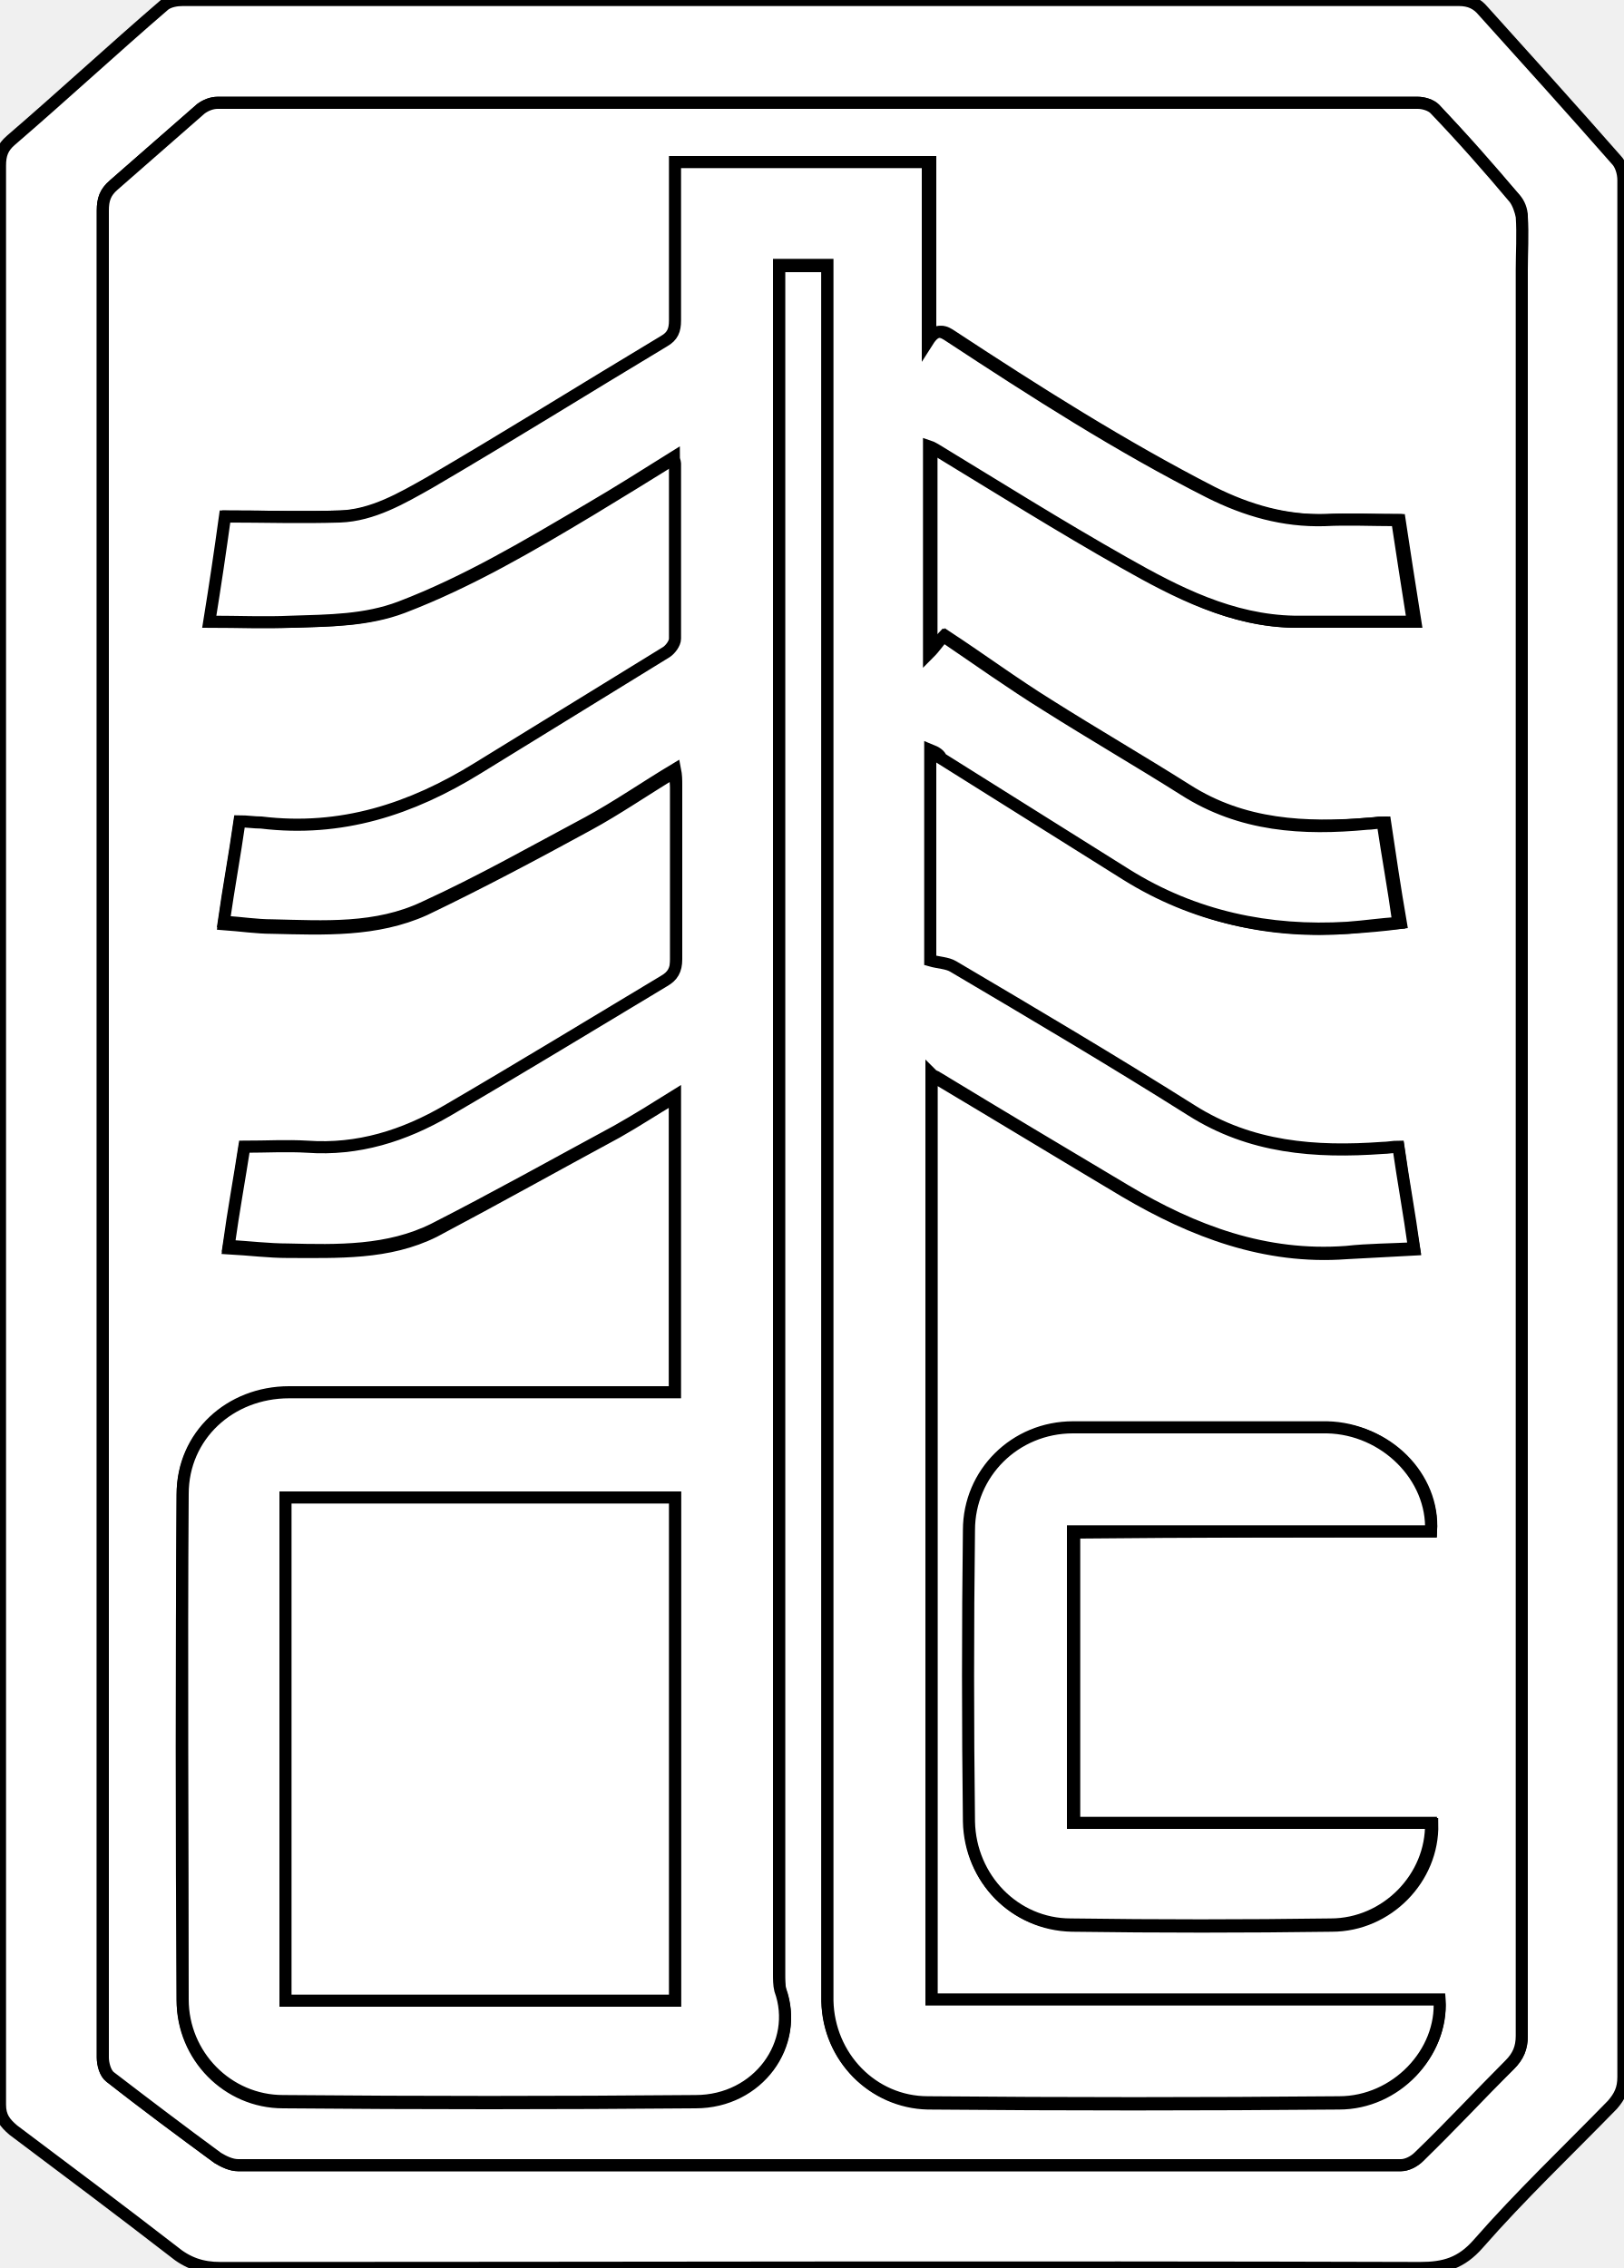
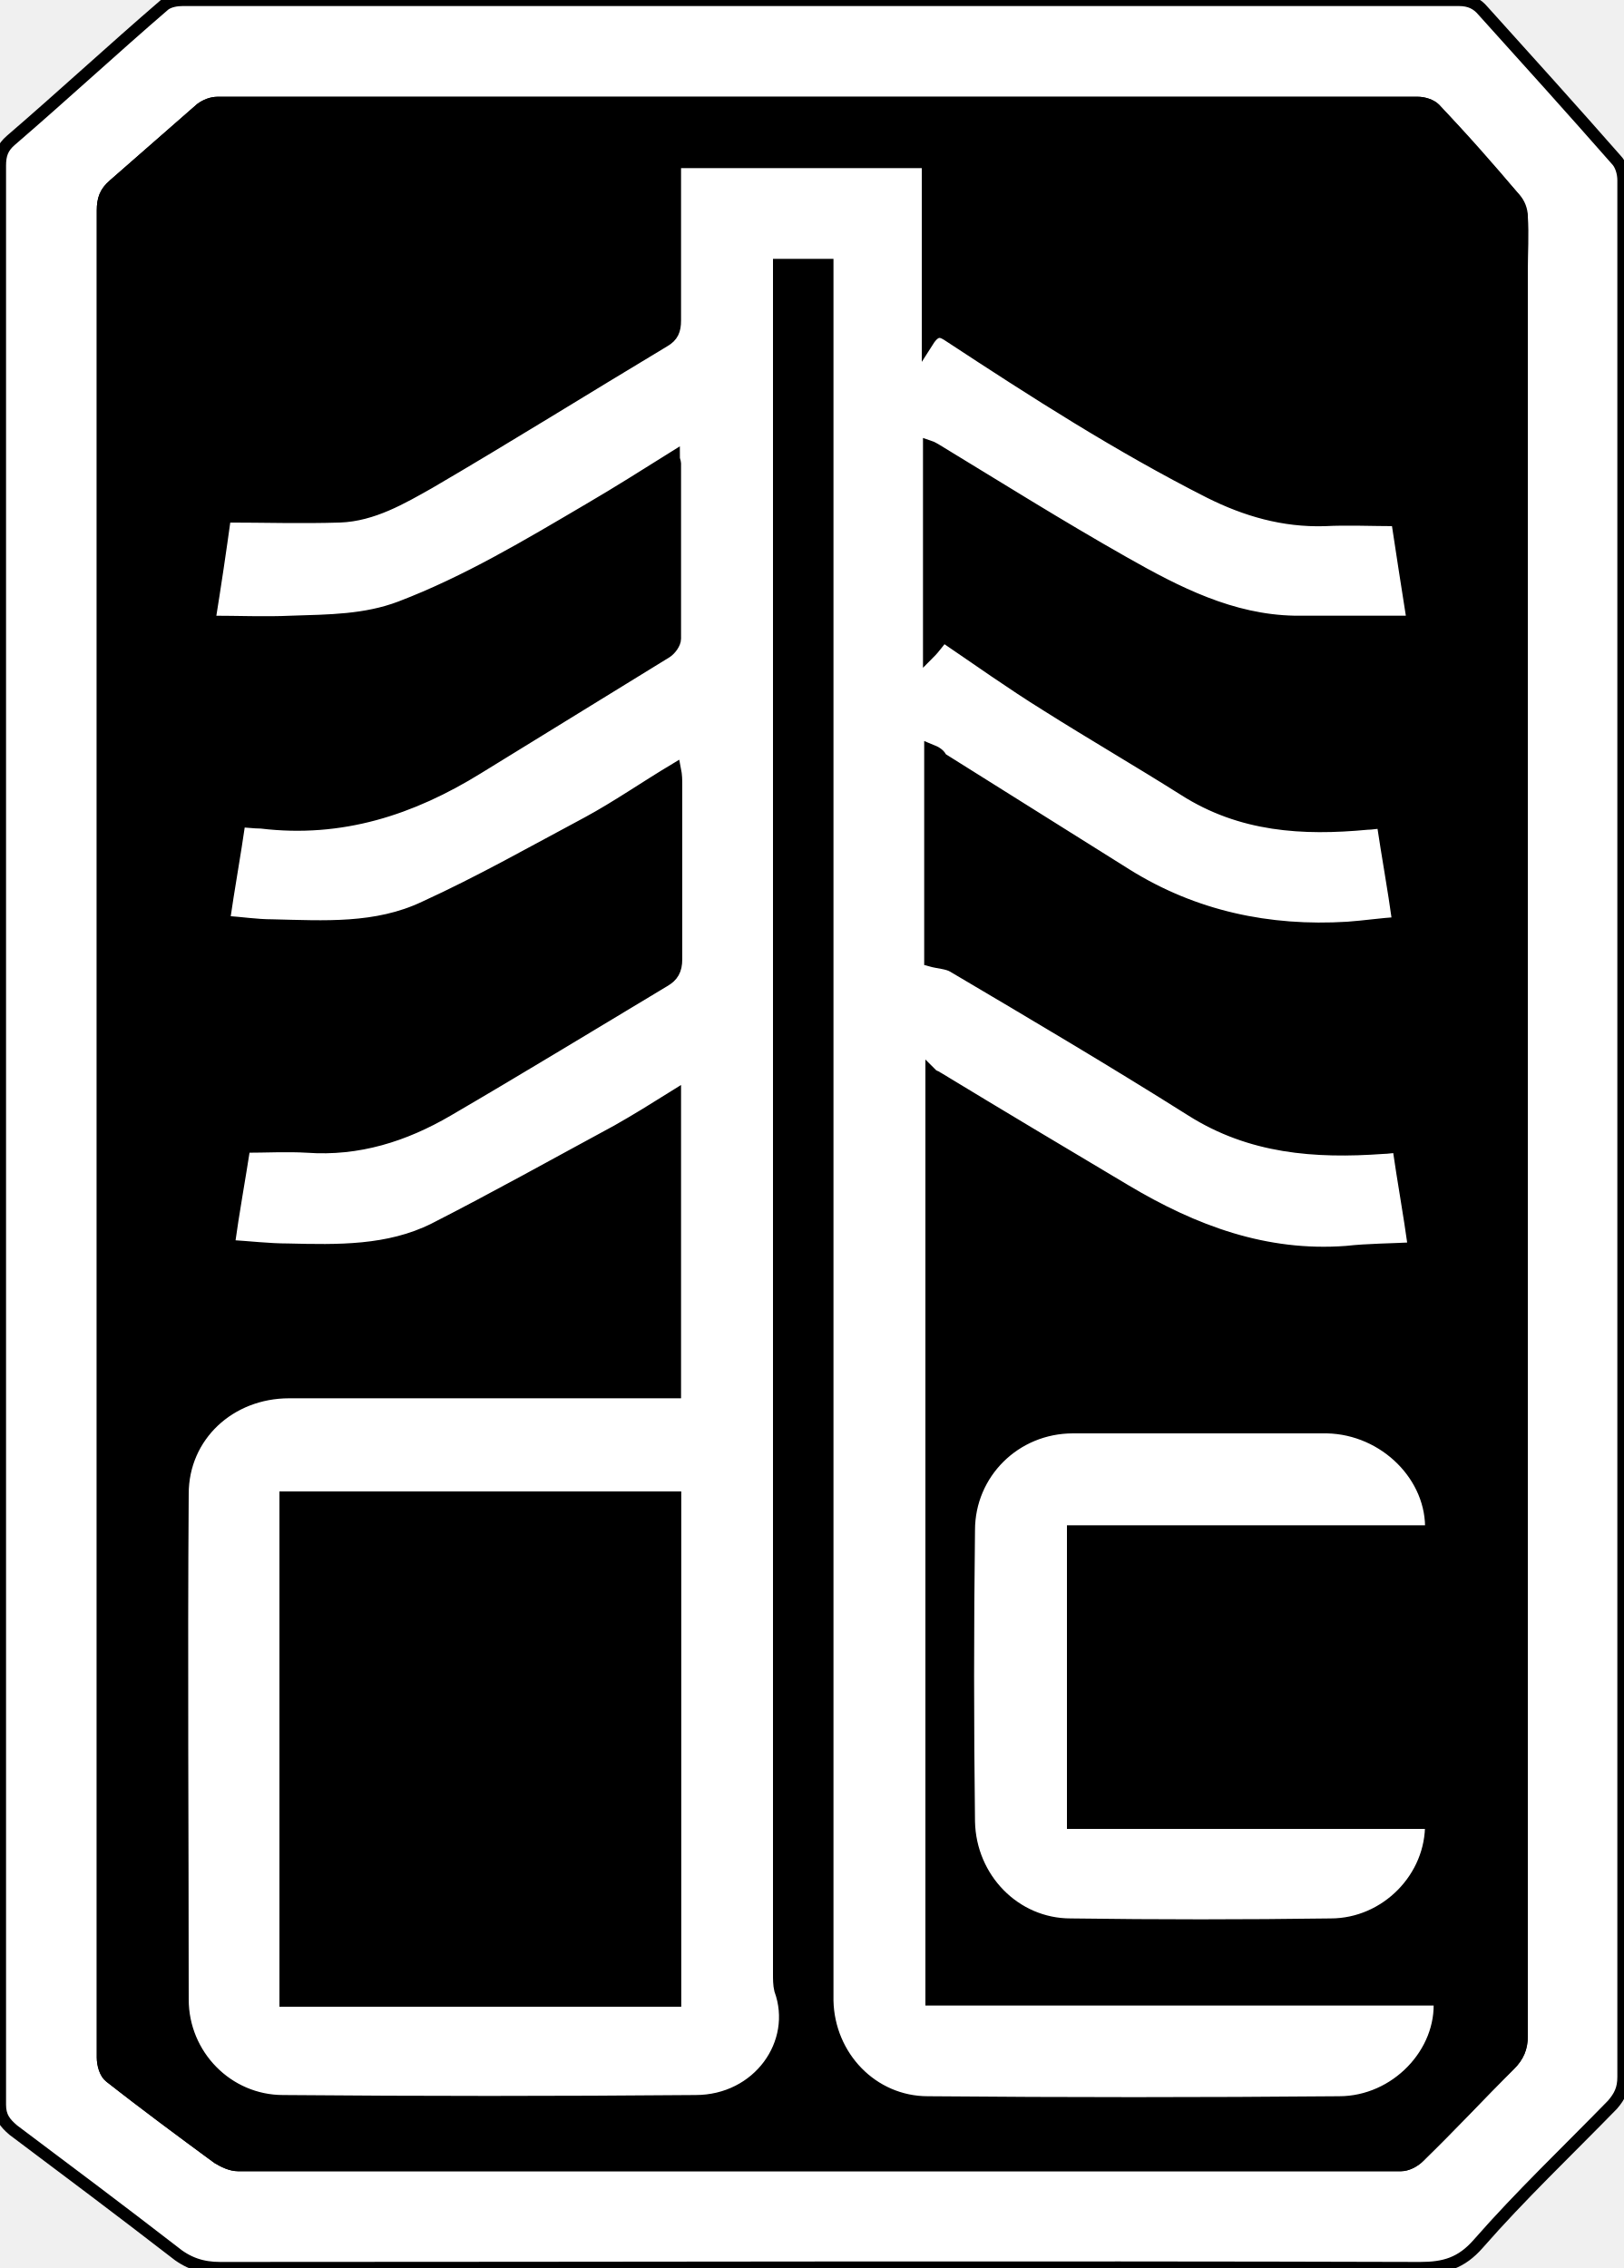
<svg xmlns="http://www.w3.org/2000/svg" enable-background="new 0 0 134.2 187.5" version="1.1" viewBox="0 0 134.2 187.5" xml:space="preserve">
  <style type="text/css">
-   svg{background:transparent;}
	.st0{fill:#FFF;}
- 	.st1{fill:#FFF;}
  path{stroke: #000;stroke-width: 1px;}
</style>
  <path class="st0" d="m0 93.7v-80c0-0.9 0.2-1.5 0.9-2.1 4.3-3.7 8.4-7.5 12.7-11.2 0.4-0.3 1-0.4 1.5-0.4h81.6 23.9c0.9 0 1.5 0.3 2 0.9 3.7 4.1 7.4 8.2 11 12.3 0.4 0.4 0.6 1.1 0.6 1.7v18 138.8c0 1-0.3 1.6-0.9 2.3-3.7 3.8-7.6 7.5-11.1 11.5-1.4 1.6-2.8 2-4.8 2-33.1-0.1-66.2 0-99.2 0-1.5 0-2.7-0.4-3.9-1.4-4.4-3.4-8.8-6.7-13.2-10-0.7-0.6-1.1-1.1-1.1-2.1v-80.3zm8.5 0.1v48 28.3c0 0.6 0.2 1.3 0.6 1.6 2.9 2.3 5.9 4.5 8.9 6.7 0.5 0.3 1.1 0.6 1.7 0.6h96.1c0.5 0 1.1-0.3 1.5-0.7 2.5-2.5 4.9-5.1 7.5-7.6 0.7-0.7 1-1.4 1-2.4v-146-4.4c0-0.5-0.2-1.1-0.6-1.5-2.2-2.5-4.4-5-6.6-7.4-0.3-0.3-0.9-0.5-1.4-0.5h-99.2c-0.5 0-1 0.2-1.4 0.5l-7.2 6.3c-0.7 0.6-0.9 1.2-0.9 2.1v76.4z" />
  <path class="st1" d="m8.5 93.8v-76.4c0-0.9 0.2-1.5 0.9-2.1l7.2-6.3c0.4-0.3 0.9-0.5 1.4-0.5h99.2c0.5 0 1.1 0.2 1.4 0.5 2.3 2.4 4.5 4.9 6.6 7.4 0.3 0.4 0.5 1 0.6 1.5 0.1 1.5 0 3 0 4.4v146c0 1-0.3 1.7-1 2.4-2.5 2.5-4.9 5.1-7.5 7.6-0.4 0.4-1 0.7-1.5 0.7h-96.1c-0.6 0-1.2-0.3-1.7-0.6-3-2.2-5.9-4.4-8.9-6.7-0.4-0.3-0.6-1.1-0.6-1.6v-28.3-48zm68.4-31.8c0.5 0.3 0.8 0.5 1.1 0.7l15.3 9.6c5.6 3.5 11.7 4.9 18.3 4.4 1.4-0.1 2.7-0.2 4.2-0.4-0.5-2.9-0.9-5.6-1.3-8.3-0.6 0-0.9 0.1-1.3 0.1-5.3 0.4-10.4 0.2-15.1-2.8-3.8-2.4-7.6-4.6-11.4-7-2.9-1.8-5.6-3.8-8.5-5.7-0.4 0.5-0.8 0.9-1.2 1.4v-17.1c0.3 0.2 0.5 0.2 0.6 0.3 5.2 3.1 10.3 6.3 15.5 9.3 4.4 2.5 8.8 4.9 14.1 4.9h9.8c-0.5-3.1-0.9-5.8-1.3-8.4-2.1 0-4-0.1-6 0-3.4 0.1-6.5-0.8-9.5-2.3-7.4-3.8-14.5-8.3-21.5-12.9-0.6-0.4-1.1-0.7-1.8 0.4v-14.8h-20.9v13.1c0 0.8-0.2 1.3-0.9 1.7-6.5 3.9-12.9 7.9-19.4 11.7-2.3 1.3-4.7 2.7-7.4 2.8-3.1 0.1-6.3 0-9.5 0-0.4 2.9-0.9 5.6-1.3 8.7h6.8c3-0.1 6.1-0.1 9-1.2 5.5-2.1 10.6-5.1 15.6-8.1 2.3-1.4 4.6-2.8 7-4.3 0.1 0.3 0.1 0.4 0.1 0.5v14.5c0 0.4-0.4 0.9-0.7 1.1l-15.6 9.6c-5.7 3.6-11.5 5.5-18.1 4.7-0.6-0.1-1.2-0.1-1.8-0.1-0.4 2.8-0.9 5.5-1.3 8.3 1.4 0.1 2.7 0.3 4 0.3 4.3 0.1 8.6 0.3 12.6-1.5 4.6-2.2 9.1-4.6 13.5-7 2.4-1.3 4.7-2.9 7.2-4.4 0 0.6 0.1 0.9 0.1 1.3v14.4c0 0.9-0.3 1.4-1 1.8-6 3.6-11.9 7.2-17.9 10.7-3.6 2.1-7.4 3.3-11.6 3-1.7-0.1-3.4 0-5.2 0-0.4 2.6-0.8 5.3-1.3 8.2 1.8 0.1 3.3 0.3 4.9 0.3 4.1 0 8.3 0.2 12.1-1.7 5.1-2.7 10.1-5.5 15.1-8.2 1.6-0.9 3.1-1.9 4.8-2.9v24.5h-1.5-30.4c-4.9 0-8.8 3.6-8.8 8.4-0.1 13.9-0.1 27.8 0 41.8 0 4.6 3.7 8.4 8.3 8.4 11.4 0.1 22.7 0.1 34.1 0 5.2 0 8.6-4.8 7-9.2-0.1-0.4-0.1-0.9-0.1-1.3v-140-1.3h4v1.5 140.8 1.2c0.1 4.6 3.8 8.3 8.3 8.4 11.3 0.1 22.6 0.1 34 0 4.7 0 8.5-4.1 8.3-8.5h-42v-76.5c0.3 0.1 0.4 0.2 0.5 0.3 5.2 3.1 10.3 6.2 15.5 9.3 5.6 3.3 11.6 5.6 18.3 5.1 1.9-0.1 3.7-0.2 5.6-0.3-0.5-2.9-0.9-5.6-1.3-8.4-0.5 0-0.9 0.1-1.3 0.1-5.5 0.4-10.9 0-15.8-3.1-6.5-4.1-13.1-7.9-19.7-11.9-0.5-0.3-1.1-0.3-1.9-0.5v-17.5zm41.4 64.6c0.3-4.5-3.7-8.5-8.5-8.5h-21c-4.7 0-8.5 3.8-8.6 8.5-0.1 8-0.1 16.1 0 24.1 0 4.6 3.7 8.4 8.4 8.5 7.2 0.1 14.3 0.1 21.5 0 4.6 0 8.4-3.9 8.3-8.4h-29.6v-24.1c9.8-0.1 19.7-0.1 29.5-0.1z" />
  <path class="st0" d="m76.9 62v17.4c0.7 0.2 1.4 0.2 1.9 0.5 6.6 3.9 13.2 7.8 19.7 11.9 4.9 3.1 10.2 3.5 15.8 3.1 0.4 0 0.9-0.1 1.3-0.1 0.4 2.8 0.9 5.5 1.3 8.4-1.9 0.1-3.8 0.1-5.6 0.3-6.7 0.5-12.6-1.7-18.3-5.1-5.2-3.1-10.4-6.2-15.5-9.3-0.1-0.1-0.3-0.1-0.5-0.3v76.5h42c0.3 4.4-3.6 8.5-8.3 8.5-11.3 0.1-22.6 0.1-34 0-4.6 0-8.2-3.8-8.3-8.4v-1.2-140.8-1.5h-4v1.3 140c0 0.4 0 0.9 0.1 1.3 1.6 4.4-1.8 9.2-7 9.2-11.4 0.1-22.7 0.1-34.1 0-4.6 0-8.3-3.8-8.3-8.4 0-13.9-0.1-27.8 0-41.8 0-4.8 3.9-8.4 8.8-8.4h30.4 1.5v-24.5c-1.6 1-3.2 2-4.8 2.9-5 2.7-10 5.5-15.1 8.1-3.8 1.9-8 1.8-12.1 1.7-1.6 0-3.2-0.2-4.9-0.3 0.4-2.9 0.9-5.6 1.3-8.2 1.8 0 3.5-0.1 5.2 0 4.2 0.3 8-0.9 11.6-3 6-3.5 11.9-7.1 17.9-10.7 0.7-0.4 1-0.9 1-1.8v-14.4c0-0.4 0-0.8-0.1-1.3-2.5 1.5-4.8 3.1-7.2 4.4-4.5 2.4-8.9 4.9-13.5 7-4 1.9-8.3 1.6-12.6 1.5-1.3 0-2.5-0.2-4-0.3 0.4-2.8 0.9-5.5 1.3-8.3 0.6 0 1.2 0.1 1.8 0.1 6.6 0.8 12.4-1.1 17.9-4.5l15.6-9.6c0.3-0.2 0.7-0.7 0.7-1.1v-14.5c0-0.1-0.1-0.3-0.1-0.5-2.4 1.5-4.6 2.9-7 4.3-5.1 3-10.1 6-15.6 8.1-2.9 1.1-5.9 1.1-9 1.2-2.2 0.1-4.4 0-6.8 0 0.5-3.1 0.9-5.8 1.3-8.7 3.2 0 6.3 0.1 9.5 0 2.7-0.1 5.1-1.5 7.4-2.8 6.5-3.8 12.9-7.8 19.4-11.7 0.7-0.4 0.9-0.9 0.9-1.7v-13.1h20.9v14.8c0.7-1.1 1.2-0.8 1.8-0.4 7 4.6 14 9.1 21.5 12.9 3 1.5 6.1 2.4 9.5 2.3 1.9-0.1 3.9 0 6 0 0.4 2.6 0.8 5.3 1.3 8.4h-9.8c-5.2-0.1-9.7-2.4-14.1-4.9-5.3-3-10.4-6.2-15.5-9.3-0.2-0.1-0.3-0.2-0.6-0.3v17.1c0.5-0.5 0.8-1 1.2-1.4 2.8 1.9 5.6 3.9 8.5 5.7 3.8 2.4 7.6 4.6 11.4 7 4.7 3 9.8 3.3 15.1 2.8 0.4 0 0.8-0.1 1.3-0.1 0.4 2.7 0.9 5.4 1.3 8.3-1.5 0.1-2.8 0.3-4.2 0.4-6.5 0.4-12.7-0.9-18.3-4.4l-15.3-9.6c-0.1-0.3-0.4-0.5-0.9-0.7zm-21.1 103.4v-41.6h-32.2v41.6h32.2z" />
  <path class="st0" d="m118.3 126.6h-29.6v24.1h29.6c0.1 4.5-3.7 8.4-8.3 8.4-7.2 0.1-14.3 0.1-21.5 0-4.6 0-8.3-3.8-8.4-8.5-0.1-8-0.1-16.1 0-24.1 0-4.7 3.8-8.5 8.6-8.5h21c4.8 0.1 8.8 4.1 8.6 8.6z" />
  <path class="st1" d="m55.8 165.4h-32.2v-41.6h32.2v41.6z" />
</svg>
